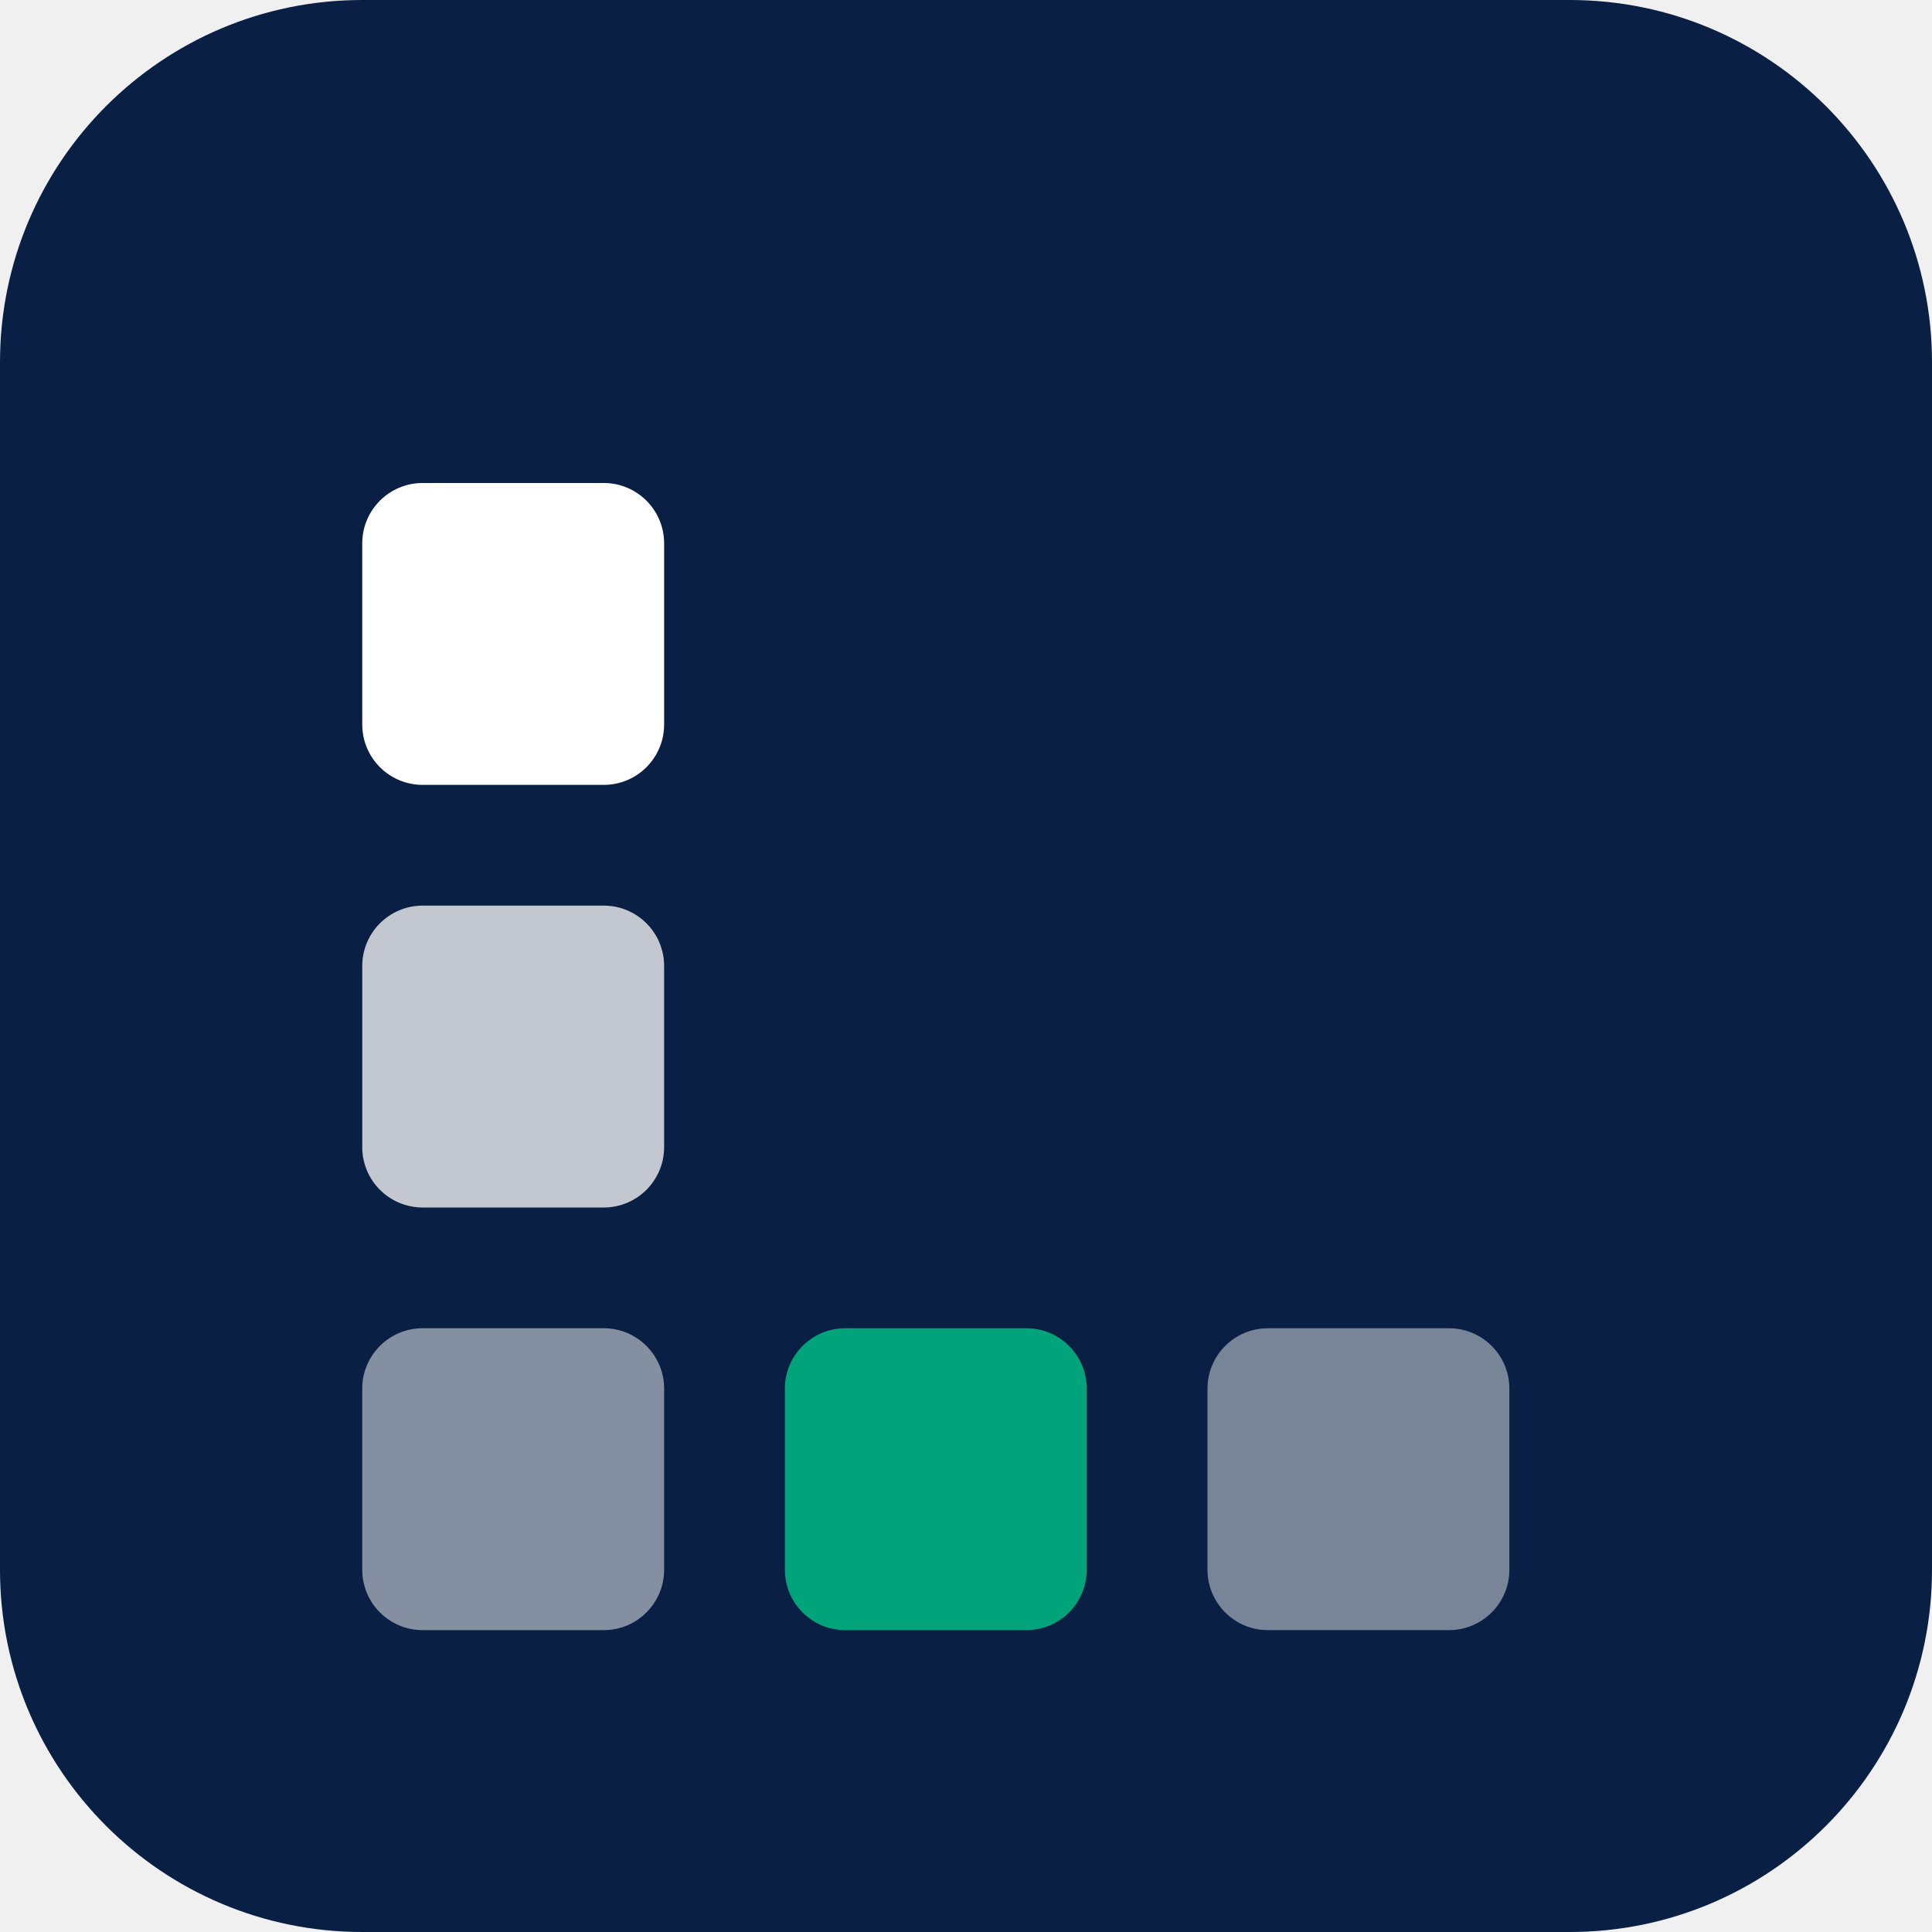
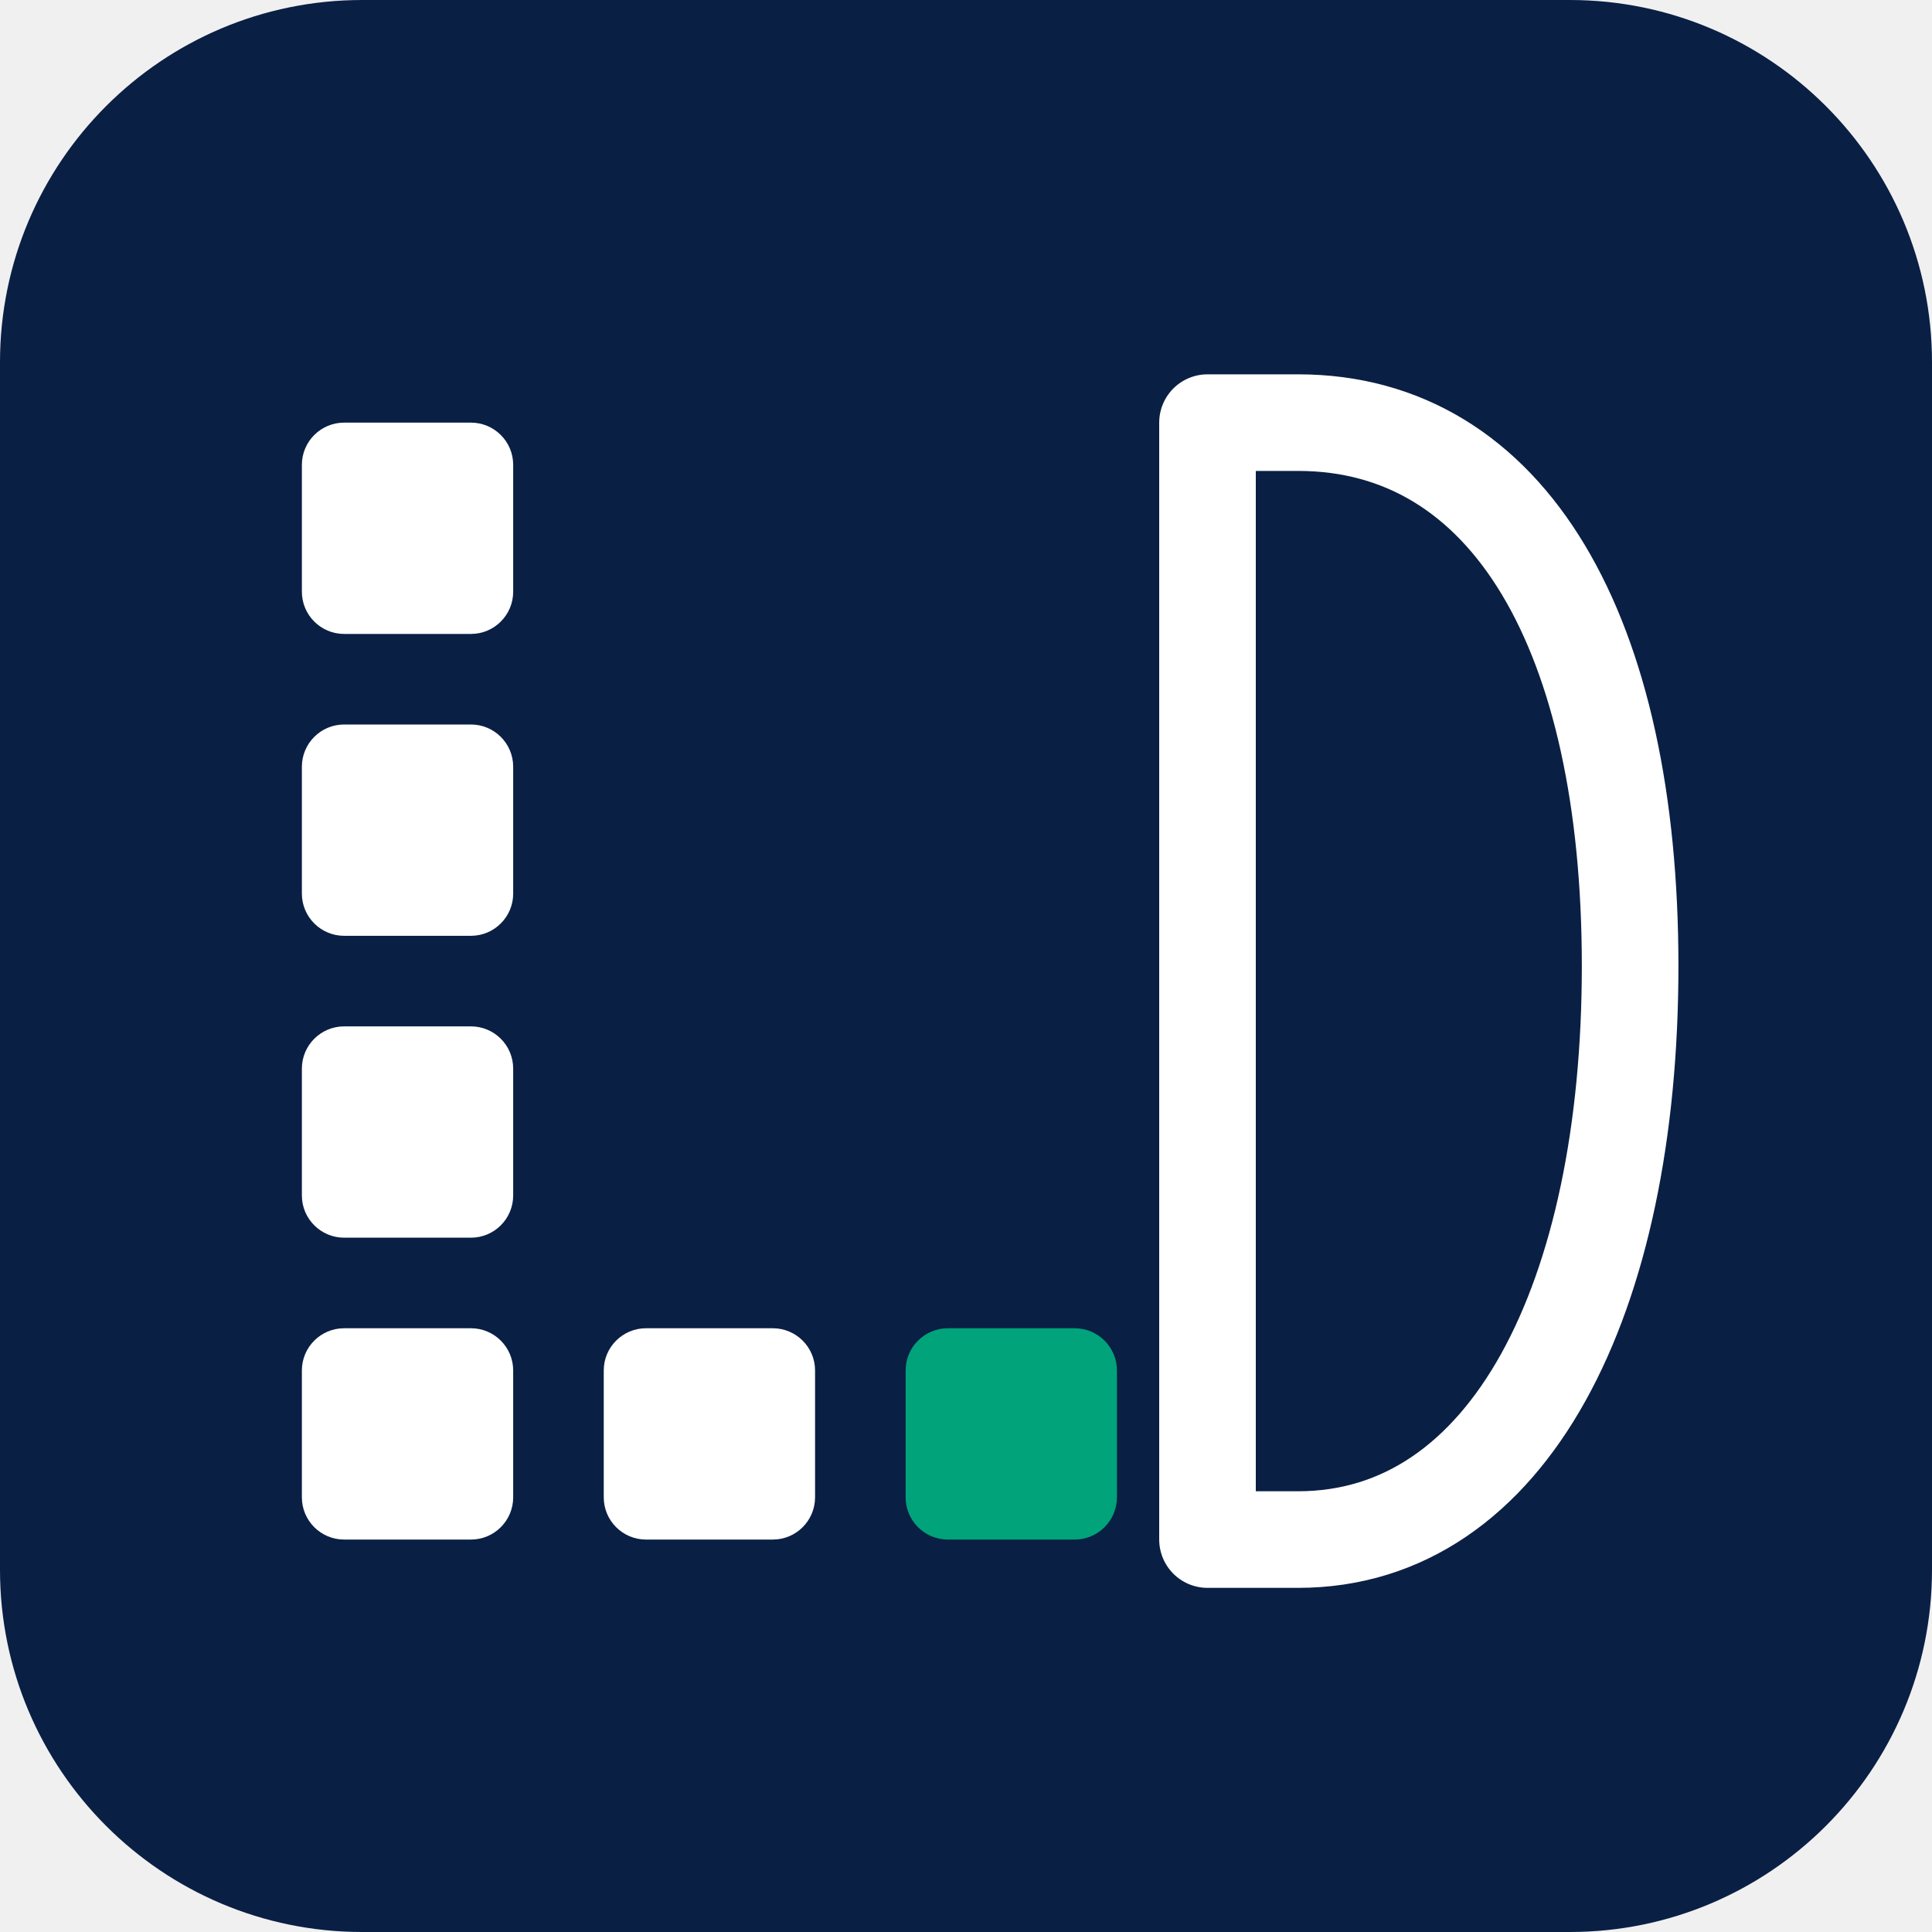
<svg xmlns="http://www.w3.org/2000/svg" viewBox="0 0 32 32">
  <rect width="32" height="32" rx="6" fill="#0a1f44" />
-   <g transform="translate(6,8)">
-     <rect x="0" y="0" width="5" height="5" rx="1" fill="#ffffff" />
-     <rect x="0" y="7" width="5" height="5" rx="1" fill="#ffffff" opacity="0.75" />
-     <rect x="0" y="14" width="5" height="5" rx="1" fill="#ffffff" opacity="0.5" />
-     <rect x="7" y="14" width="5" height="5" rx="1" fill="#00a37a" />
-     <rect x="14" y="14" width="5" height="5" rx="1" fill="#ffffff" opacity="0.45" />
+   <g transform="translate(5,7)" fill="#ffffff">
+     <rect x="0" y="0" width="3.5" height="3.5" rx=".7" />
+     <rect x="0" y="5" width="3.5" height="3.5" rx=".7" />
+     <rect x="0" y="10" width="3.5" height="3.5" rx=".7" />
+     <rect x="0" y="15" width="3.5" height="3.5" rx=".7" />
+     <rect x="5" y="15" width="3.5" height="3.5" rx=".7" />
+     <rect x="10" y="15" width="3.5" height="3.5" rx=".7" fill="#00a37a" />
+   </g>
+   <g transform="translate(20,7)" fill="none" stroke="#ffffff" stroke-width="1.6" stroke-linejoin="round">
+     <path d="M0,0 L1.5,0 C5,0 7,3.5 7,9 C7,14.5 5,18.5 1.5,18.5 L0,18.5 Z" />
  </g>
</svg>
